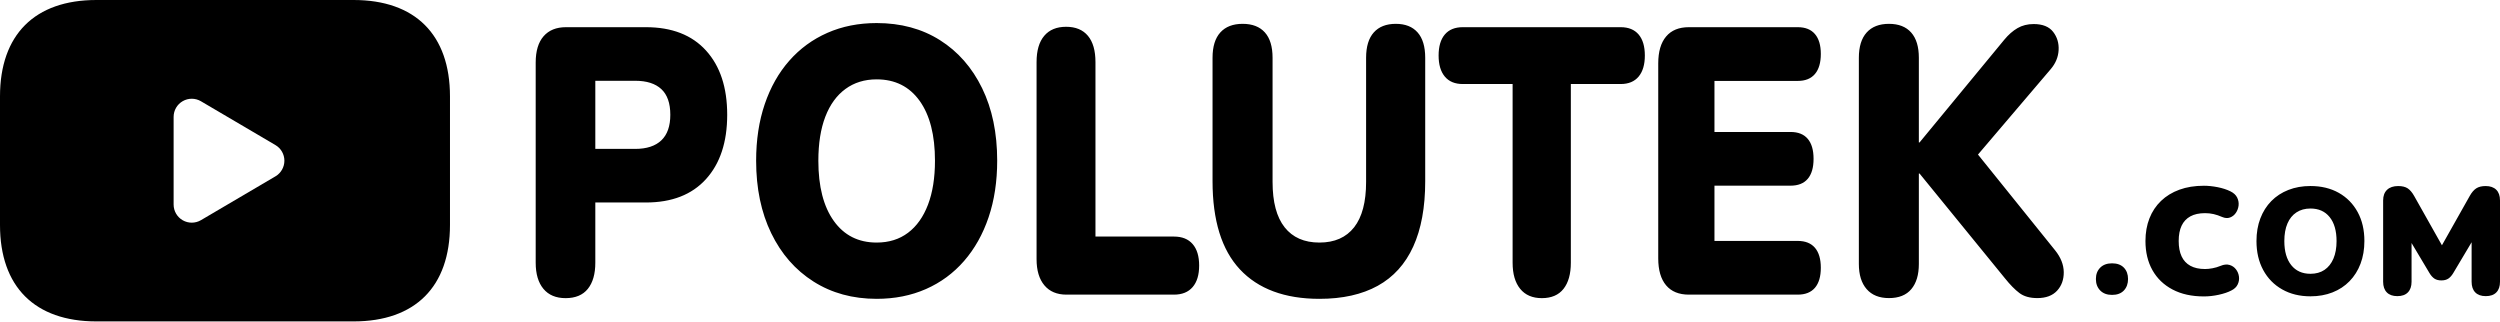
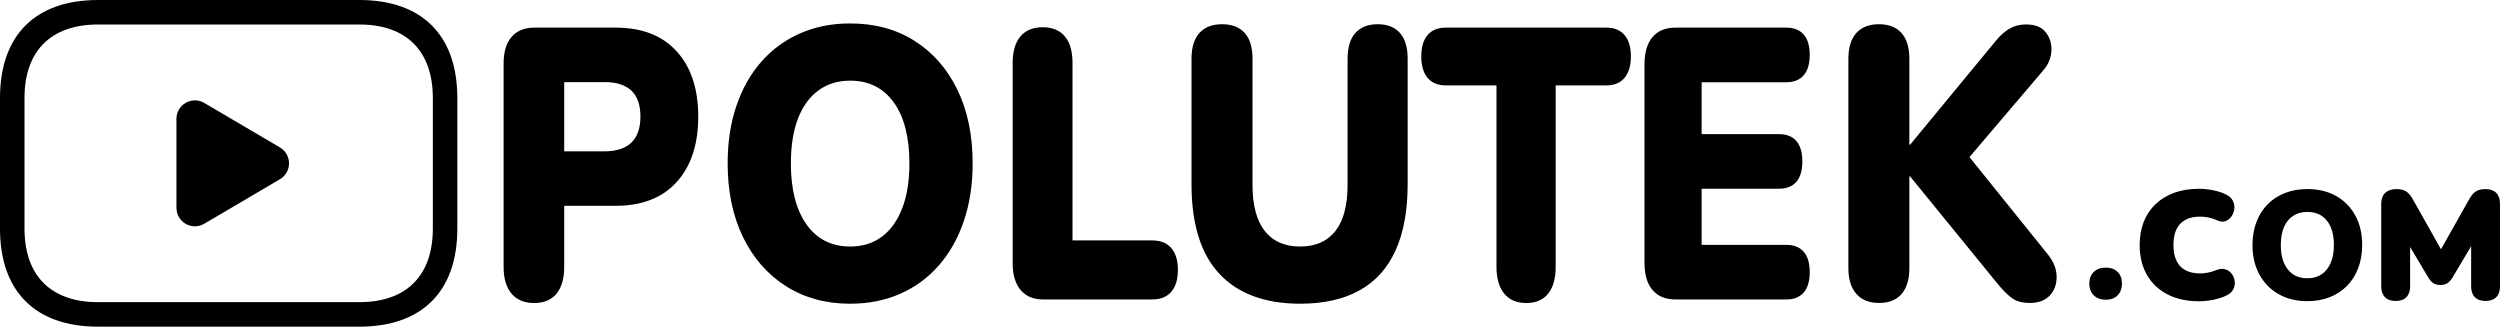
- <svg xmlns="http://www.w3.org/2000/svg" viewBox="0 -10 933.37 120" role="img" aria-label="POLUTEK.COM">
-   <path fill="currentColor" d="M36 -10L132 -10C155.04 -10 168 2.96 168 26L168 74C168 97.04 155.04 110 132 110L36 110C12.96 110 0 97.04 0 74L0 26C0 2.96 12.96 -10 36 -10ZM64.82 66.37A6.77 6.77 0 0 0 75.02 72.2L102.85 55.83A6.77 6.77 0 0 0 102.85 44.17L75.02 27.8A6.77 6.77 0 0 0 64.82 33.63Z" />
-   <g transform="translate(200 0)">
+ <svg xmlns="http://www.w3.org/2000/svg" viewBox="0 -10 918.37 120" role="img" aria-label="POLUTEK.COM">
+   <path fill="currentColor" d="M36 -10L132 -10C155.04 -10 168 2.96 168 26L168 74C168 97.04 155.04 110 132 110L36 110C12.96 110 0 97.04 0 74L0 26C0 2.96 12.96 -10 36 -10ZM36 -1C18.72 -1 9 8.72 9 26L9 74C9 91.28 18.72 101 36 101L132 101C149.28 101 159 91.28 159 74L159 26C159 8.72 149.28 -1 132 -1L36 -1ZM64.82 33.63A6.77 6.77 0 0 1 75.02 27.8L102.85 44.17A6.77 6.77 0 0 1 102.85 55.83L75.02 72.2A6.77 6.77 0 0 1 64.82 66.37Z" />
+   <g transform="translate(185 0)">
    <path fill="currentColor" d="M11.17 101.31Q5.78 101.31 2.89 97.84Q0 94.37 0 88.08V13.34Q0 6.91 2.95 3.53Q5.91 0.15 11.29 0.15H41.14Q55.68 0.15 63.59 8.87Q71.5 17.58 71.5 32.85Q71.5 48.12 63.59 56.86Q55.68 65.6 41.14 65.6H22.26V88.08Q22.26 94.37 19.47 97.84Q16.68 101.31 11.17 101.31ZM22.26 45.59H37.17Q43.56 45.59 46.91 42.4Q50.26 39.22 50.26 32.85Q50.26 26.39 46.91 23.27Q43.56 20.16 37.17 20.16H22.26ZM127.3 101.57Q113.9 101.57 103.73 95.12Q93.56 88.67 87.93 77.06Q82.3 65.44 82.3 50.02Q82.3 38.35 85.51 28.9Q88.72 19.44 94.67 12.68Q100.62 5.91 108.91 2.26Q117.21 -1.39 127.3 -1.39Q140.82 -1.39 150.93 4.99Q161.04 11.37 166.67 22.92Q172.3 34.47 172.3 49.96Q172.3 61.63 169.09 71.12Q165.88 80.6 159.93 87.44Q153.98 94.27 145.69 97.92Q137.39 101.57 127.3 101.57ZM127.3 80.56Q134.18 80.56 139.02 76.9Q143.86 73.25 146.47 66.4Q149.07 59.55 149.07 50.02Q149.07 35.64 143.33 27.63Q137.58 19.63 127.3 19.63Q120.54 19.63 115.64 23.22Q110.74 26.8 108.13 33.58Q105.53 40.35 105.53 50.02Q105.53 64.43 111.3 72.49Q117.07 80.56 127.3 80.56ZM198.16 100Q192.83 100 189.92 96.53Q187 93.05 187 86.76V13.18Q187 6.75 189.86 3.38Q192.71 0 198.04 0Q203.36 0 206.18 3.38Q208.99 6.75 208.99 13.18V78.32H238.31Q242.85 78.32 245.27 81.12Q247.7 83.92 247.7 89.14Q247.7 94.36 245.27 97.18Q242.85 100 238.31 100ZM292.6 101.57Q282.9 101.57 275.46 98.8Q268.03 96.04 262.92 90.57Q257.81 85.1 255.25 76.86Q252.7 68.61 252.7 57.66V11.57Q252.7 5.32 255.61 2.11Q258.52 -1.1 263.94 -1.1Q269.36 -1.1 272.24 2.11Q275.11 5.32 275.11 11.57V57.92Q275.11 69.16 279.61 74.86Q284.11 80.56 292.6 80.56Q301.09 80.56 305.56 74.86Q310.03 69.16 310.03 57.92V11.57Q310.03 5.32 312.9 2.11Q315.77 -1.1 321.13 -1.1Q326.42 -1.1 329.26 2.11Q332.1 5.32 332.1 11.57V57.66Q332.1 72.25 327.63 82.05Q323.17 91.85 314.36 96.71Q305.55 101.57 292.6 101.57ZM375.64 101.31Q370.38 101.31 367.56 97.84Q364.73 94.37 364.73 88.08V21.37H346.11Q341.74 21.37 339.42 18.59Q337.1 15.81 337.1 10.73Q337.1 5.61 339.42 2.88Q341.74 0.15 346.11 0.15H405.09Q409.46 0.15 411.78 2.88Q414.1 5.61 414.1 10.73Q414.1 15.81 411.78 18.59Q409.46 21.37 405.09 21.37H386.47V88.08Q386.47 94.37 383.74 97.84Q381.01 101.31 375.64 101.31ZM430.53 100Q424.97 100 422.04 96.53Q419.1 93.05 419.1 86.48V13.67Q419.1 7.1 422.04 3.63Q424.97 0.15 430.53 0.15H471.2Q475.42 0.15 477.61 2.72Q479.8 5.28 479.8 10.13Q479.8 15.03 477.61 17.62Q475.42 20.21 471.2 20.21H440.09V39.27H468.49Q472.75 39.27 474.92 41.84Q477.09 44.4 477.09 49.3Q477.09 54.2 474.92 56.76Q472.75 59.32 468.49 59.32H440.09V79.95H471.2Q475.42 79.95 477.61 82.51Q479.8 85.08 479.8 89.97Q479.8 94.87 477.61 97.44Q475.42 100 471.2 100ZM505.24 101.29Q499.82 101.29 496.91 97.94Q494 94.6 494 88.55V11.57Q494 5.38 496.91 2.14Q499.82 -1.1 505.24 -1.1Q510.66 -1.1 513.53 2.14Q516.4 5.38 516.4 11.57V43.18H516.66L548.28 4.85Q550.6 2.03 553.23 0.5Q555.86 -1.02 559.25 -1.02Q564.27 -1.02 566.53 1.89Q568.79 4.8 568.58 8.7Q568.37 12.59 565.65 15.79L534.17 52.76L534.22 42.42L567.28 83.47Q570.44 87.41 570.5 91.58Q570.55 95.76 568.01 98.53Q565.46 101.29 560.63 101.29Q556.45 101.29 553.94 99.4Q551.43 97.51 548.52 93.88L516.66 54.79H516.4V88.55Q516.4 94.6 513.59 97.94Q510.79 101.29 505.24 101.29ZM588.53 100.1Q585.73 100.1 584.12 98.46Q582.5 96.81 582.5 94.17Q582.5 91.54 584.12 89.92Q585.73 88.31 588.53 88.31Q591.38 88.31 592.94 89.92Q594.5 91.54 594.5 94.17Q594.5 96.81 592.94 98.46Q591.38 100.1 588.53 100.1ZM622.82 100.67Q616.01 100.67 611.12 98.09Q606.23 95.52 603.61 90.87Q601 86.22 601 79.98Q601 75.32 602.49 71.53Q603.98 67.73 606.82 65.01Q609.65 62.29 613.68 60.82Q617.7 59.35 622.82 59.35Q625.21 59.35 627.94 59.88Q630.66 60.42 632.72 61.43Q634.53 62.32 635.24 63.76Q635.94 65.19 635.77 66.73Q635.59 68.26 634.75 69.48Q633.92 70.7 632.58 71.2Q631.25 71.7 629.64 71.01Q627.99 70.29 626.46 69.93Q624.94 69.58 623.25 69.58Q619.94 69.58 617.76 70.78Q615.57 71.99 614.49 74.28Q613.41 76.58 613.41 79.98Q613.41 83.38 614.49 85.7Q615.57 88.03 617.76 89.23Q619.94 90.44 623.25 90.44Q624.48 90.44 626.01 90.16Q627.54 89.88 629.05 89.26Q630.92 88.47 632.4 88.92Q633.88 89.36 634.79 90.55Q635.71 91.74 635.91 93.27Q636.11 94.8 635.43 96.21Q634.76 97.61 633.07 98.45Q631.21 99.43 628.37 100.05Q625.53 100.67 622.82 100.67ZM662.6 100.63Q656.6 100.63 652.05 98.05Q647.49 95.47 644.97 90.82Q642.45 86.18 642.45 80.01Q642.45 75.34 643.89 71.56Q645.33 67.78 647.99 65.07Q650.65 62.37 654.37 60.91Q658.08 59.45 662.6 59.45Q668.65 59.45 673.18 62Q677.7 64.55 680.22 69.17Q682.74 73.79 682.74 79.98Q682.74 84.65 681.3 88.45Q679.87 92.24 677.2 94.98Q674.54 97.71 670.83 99.17Q667.12 100.63 662.6 100.63ZM662.6 92.22Q665.68 92.22 667.85 90.76Q670.01 89.3 671.18 86.56Q672.35 83.82 672.35 80.01Q672.35 74.25 669.77 71.05Q667.2 67.85 662.6 67.85Q659.57 67.85 657.38 69.29Q655.18 70.72 654.02 73.43Q652.85 76.14 652.85 80.01Q652.85 85.77 655.44 89Q658.02 92.22 662.6 92.22ZM695.04 100.56Q692.48 100.56 691.11 99.16Q689.74 97.76 689.74 95.19V64.82Q689.74 62.25 691.22 60.85Q692.69 59.46 695.36 59.46Q697.61 59.46 698.92 60.33Q700.23 61.21 701.33 63.18L712.7 83.37H710.68L722.06 63.18Q723.15 61.21 724.49 60.33Q725.82 59.46 728.02 59.46Q730.58 59.46 731.98 60.85Q733.37 62.25 733.37 64.82V95.19Q733.37 97.76 732.01 99.16Q730.64 100.56 728.07 100.56Q725.5 100.56 724.13 99.16Q722.77 97.76 722.77 95.19V78.53H723.91L715.92 91.95Q715.1 93.32 714.09 94.01Q713.07 94.69 711.48 94.69Q709.89 94.69 708.87 94.01Q707.86 93.32 707.04 91.95L699.04 78.53H700.35V95.19Q700.35 97.76 698.98 99.16Q697.62 100.56 695.04 100.56Z" />
  </g>
</svg>
